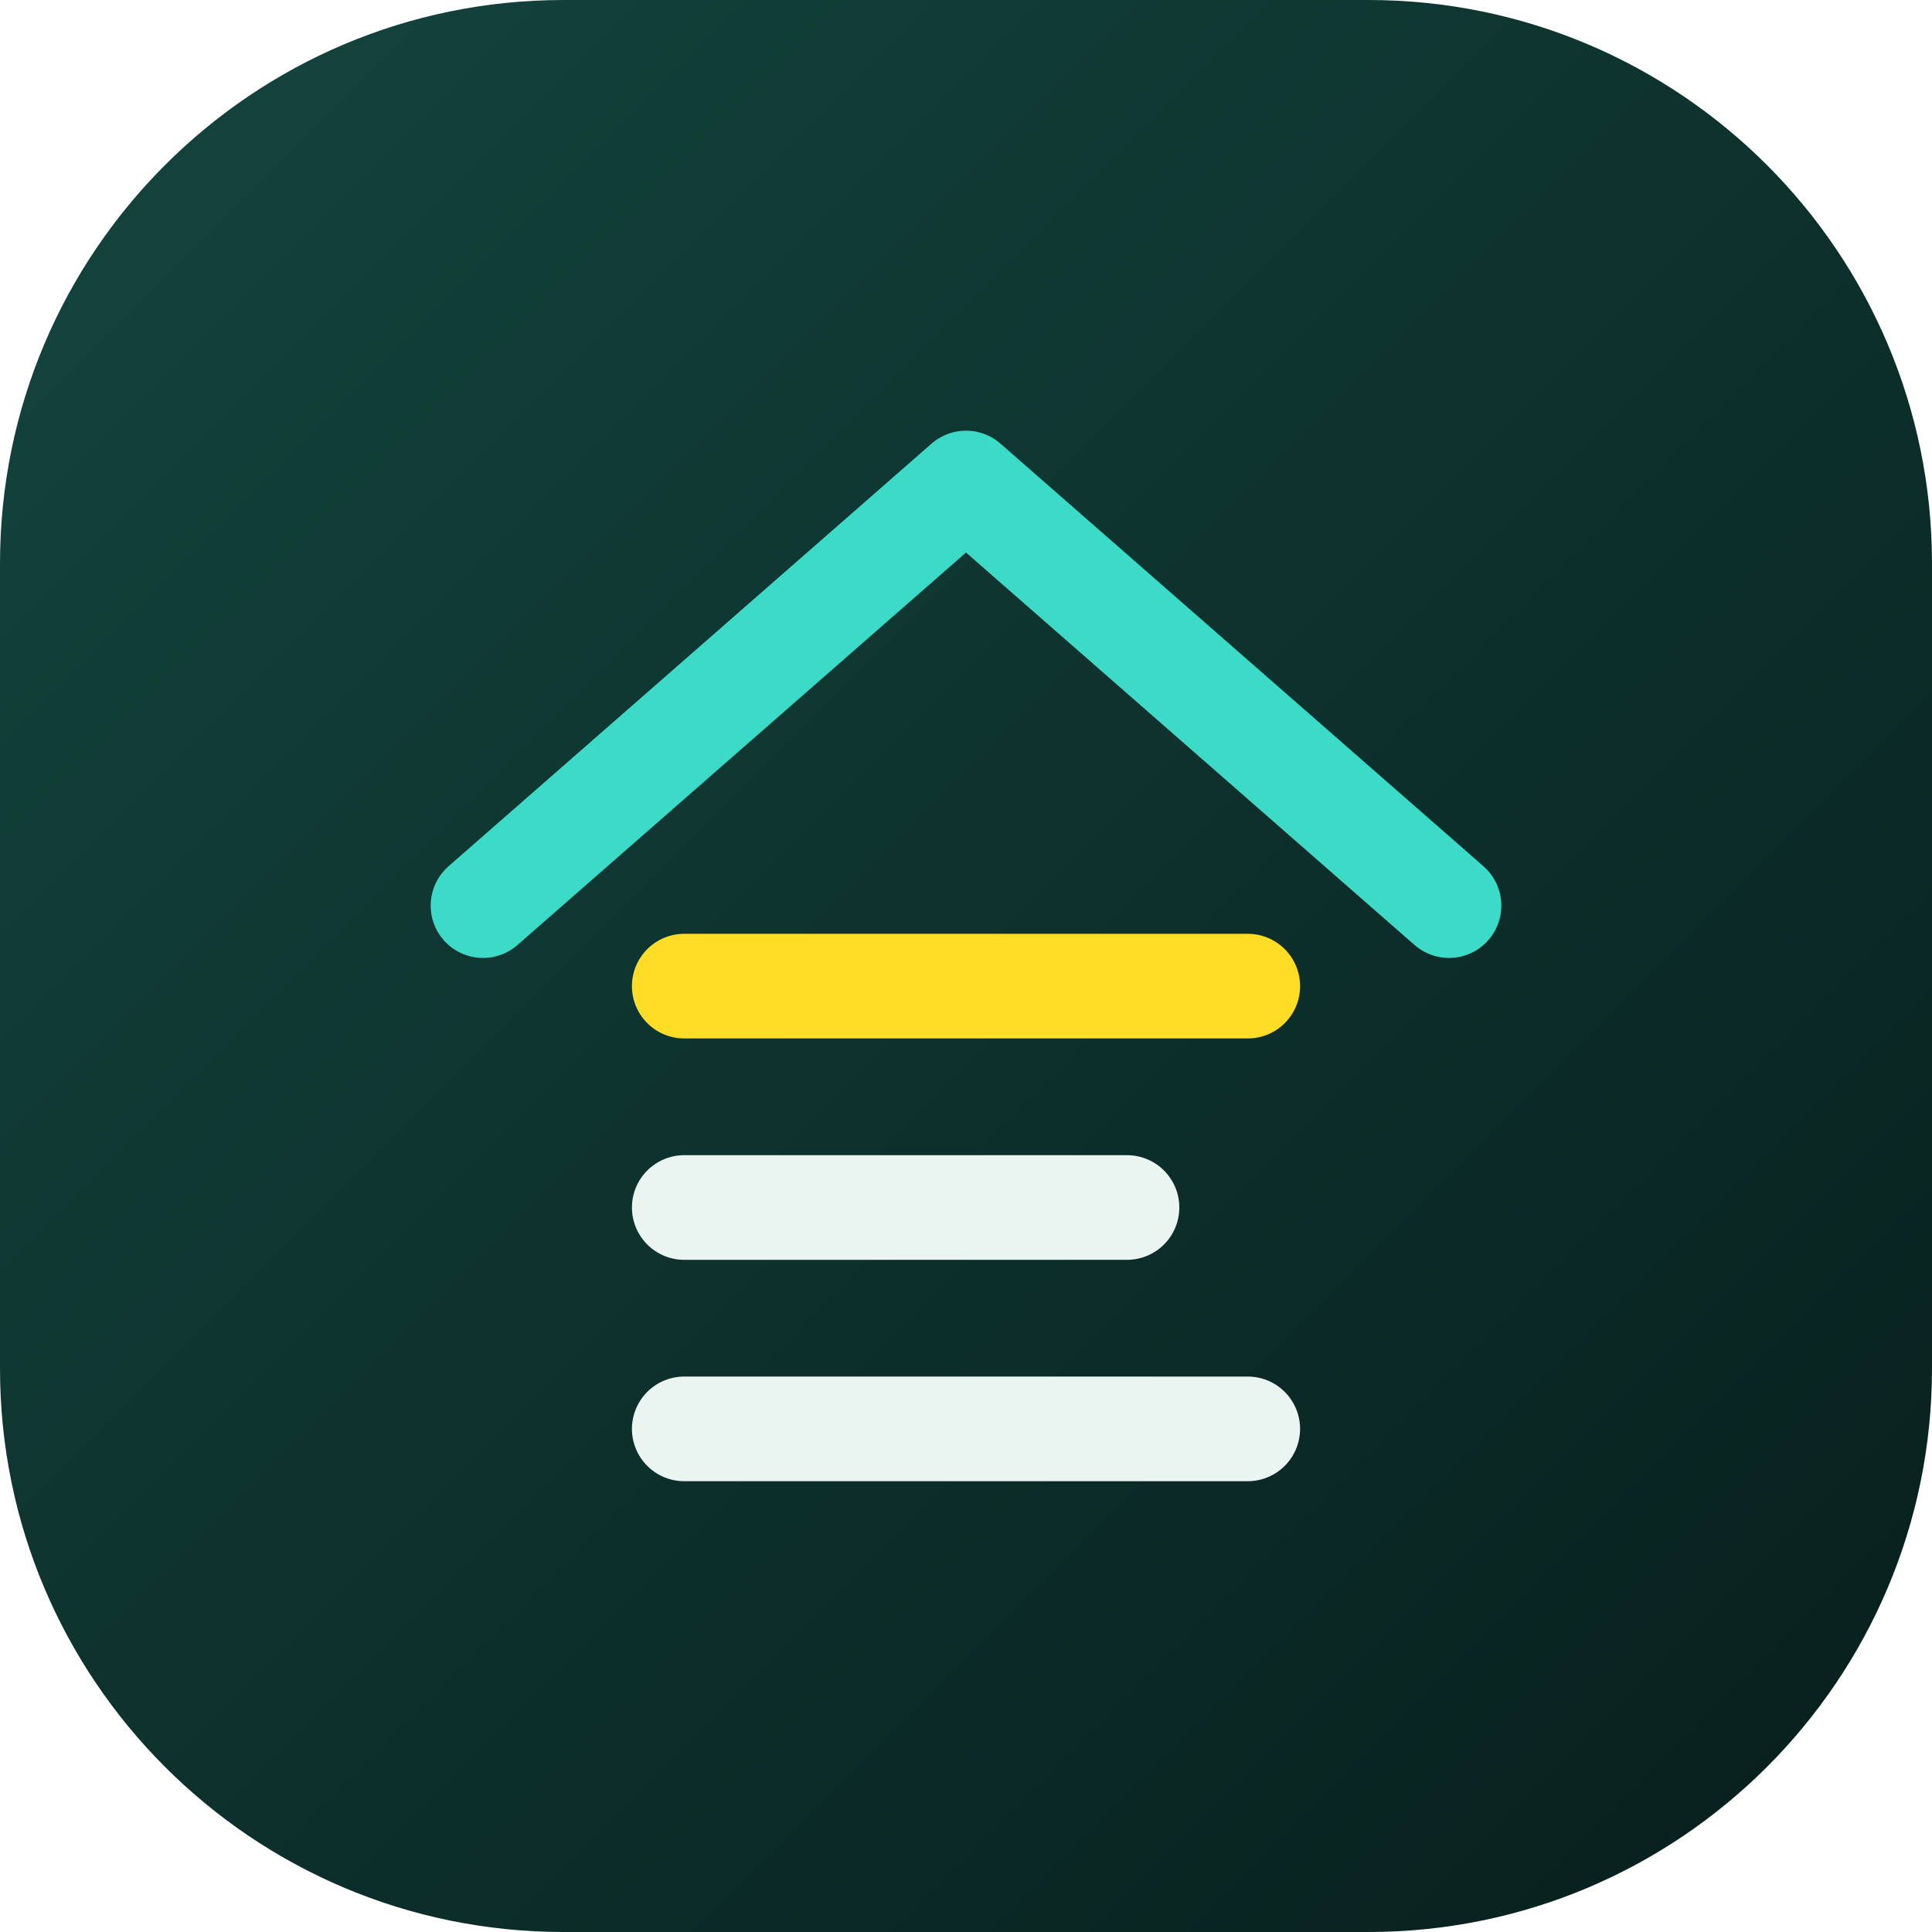
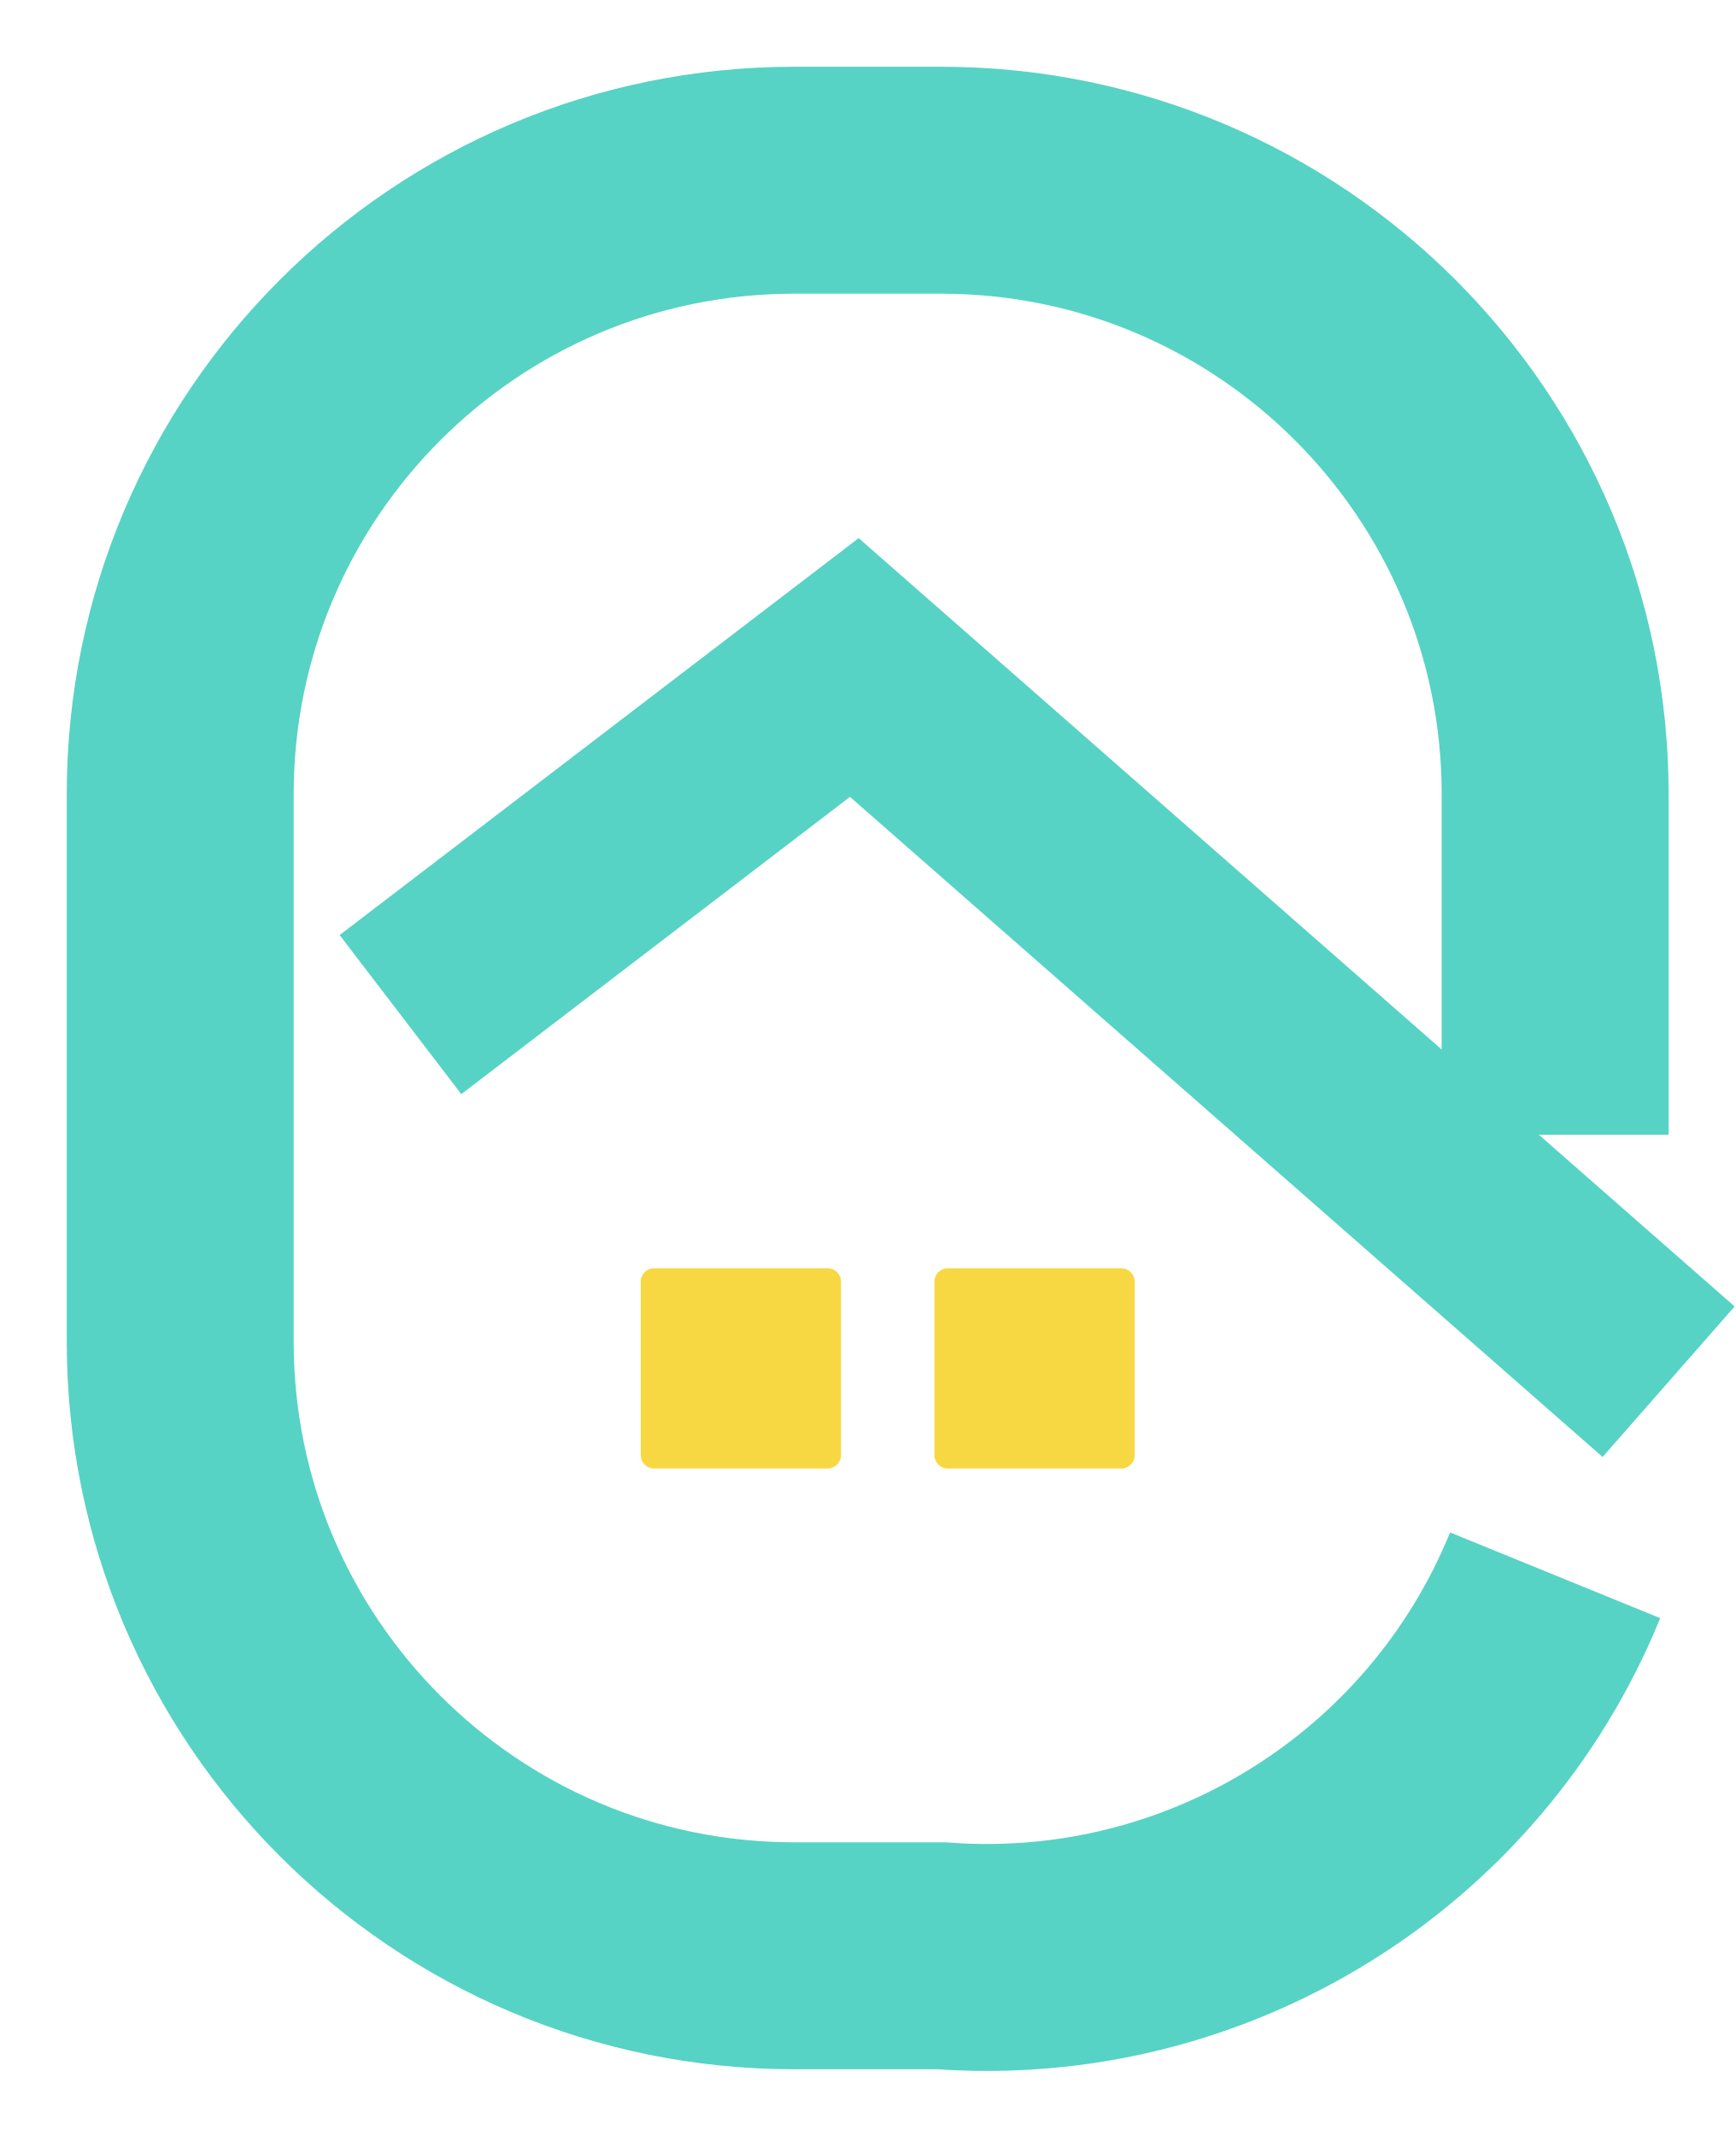
- <svg xmlns="http://www.w3.org/2000/svg" viewBox="0 0 48 48" fill="none">
-   <rect width="48" height="48" rx="14" fill="url(#eaton-bg)" />
-   <path d="M12 22.5 24 12l12 10.5" stroke="#3CDBC8" stroke-width="2.6" stroke-linecap="round" stroke-linejoin="round" />
-   <path d="M17 24.5h14" stroke="#FFDC26" stroke-width="2.6" stroke-linecap="round" />
-   <path d="M17 30h11" stroke="#EAF4F1" stroke-width="2.6" stroke-linecap="round" />
-   <path d="M17 35.5h14" stroke="#EAF4F1" stroke-width="2.6" stroke-linecap="round" />
-   <defs>
-     <linearGradient id="eaton-bg" x1="0" y1="0" x2="48" y2="48" gradientUnits="userSpaceOnUse">
-       <stop stop-color="#14453F" />
-       <stop offset="1" stop-color="#071E1C" />
-     </linearGradient>
-   </defs>
+ <svg xmlns="http://www.w3.org/2000/svg" viewBox="0 0 260 320" fill="none">
+   <path d="M233 170 L233 119 A92 92 0 0 0 141 27 L119 27 A92 92 0 0 0 27 119 L27 201 A92 92 0 0 0 119 293 L141 293 A92 92 0 0 0 233 236" stroke="#56d3c4" stroke-width="34" />
+   <path d="M60 152 L128 100 L250 207" stroke="#56d3c4" stroke-width="30" />
+   <rect x="96" y="190" width="30" height="30" rx="2" fill="#f7d842" />
+   <rect x="140" y="190" width="30" height="30" rx="2" fill="#f7d842" />
</svg>
